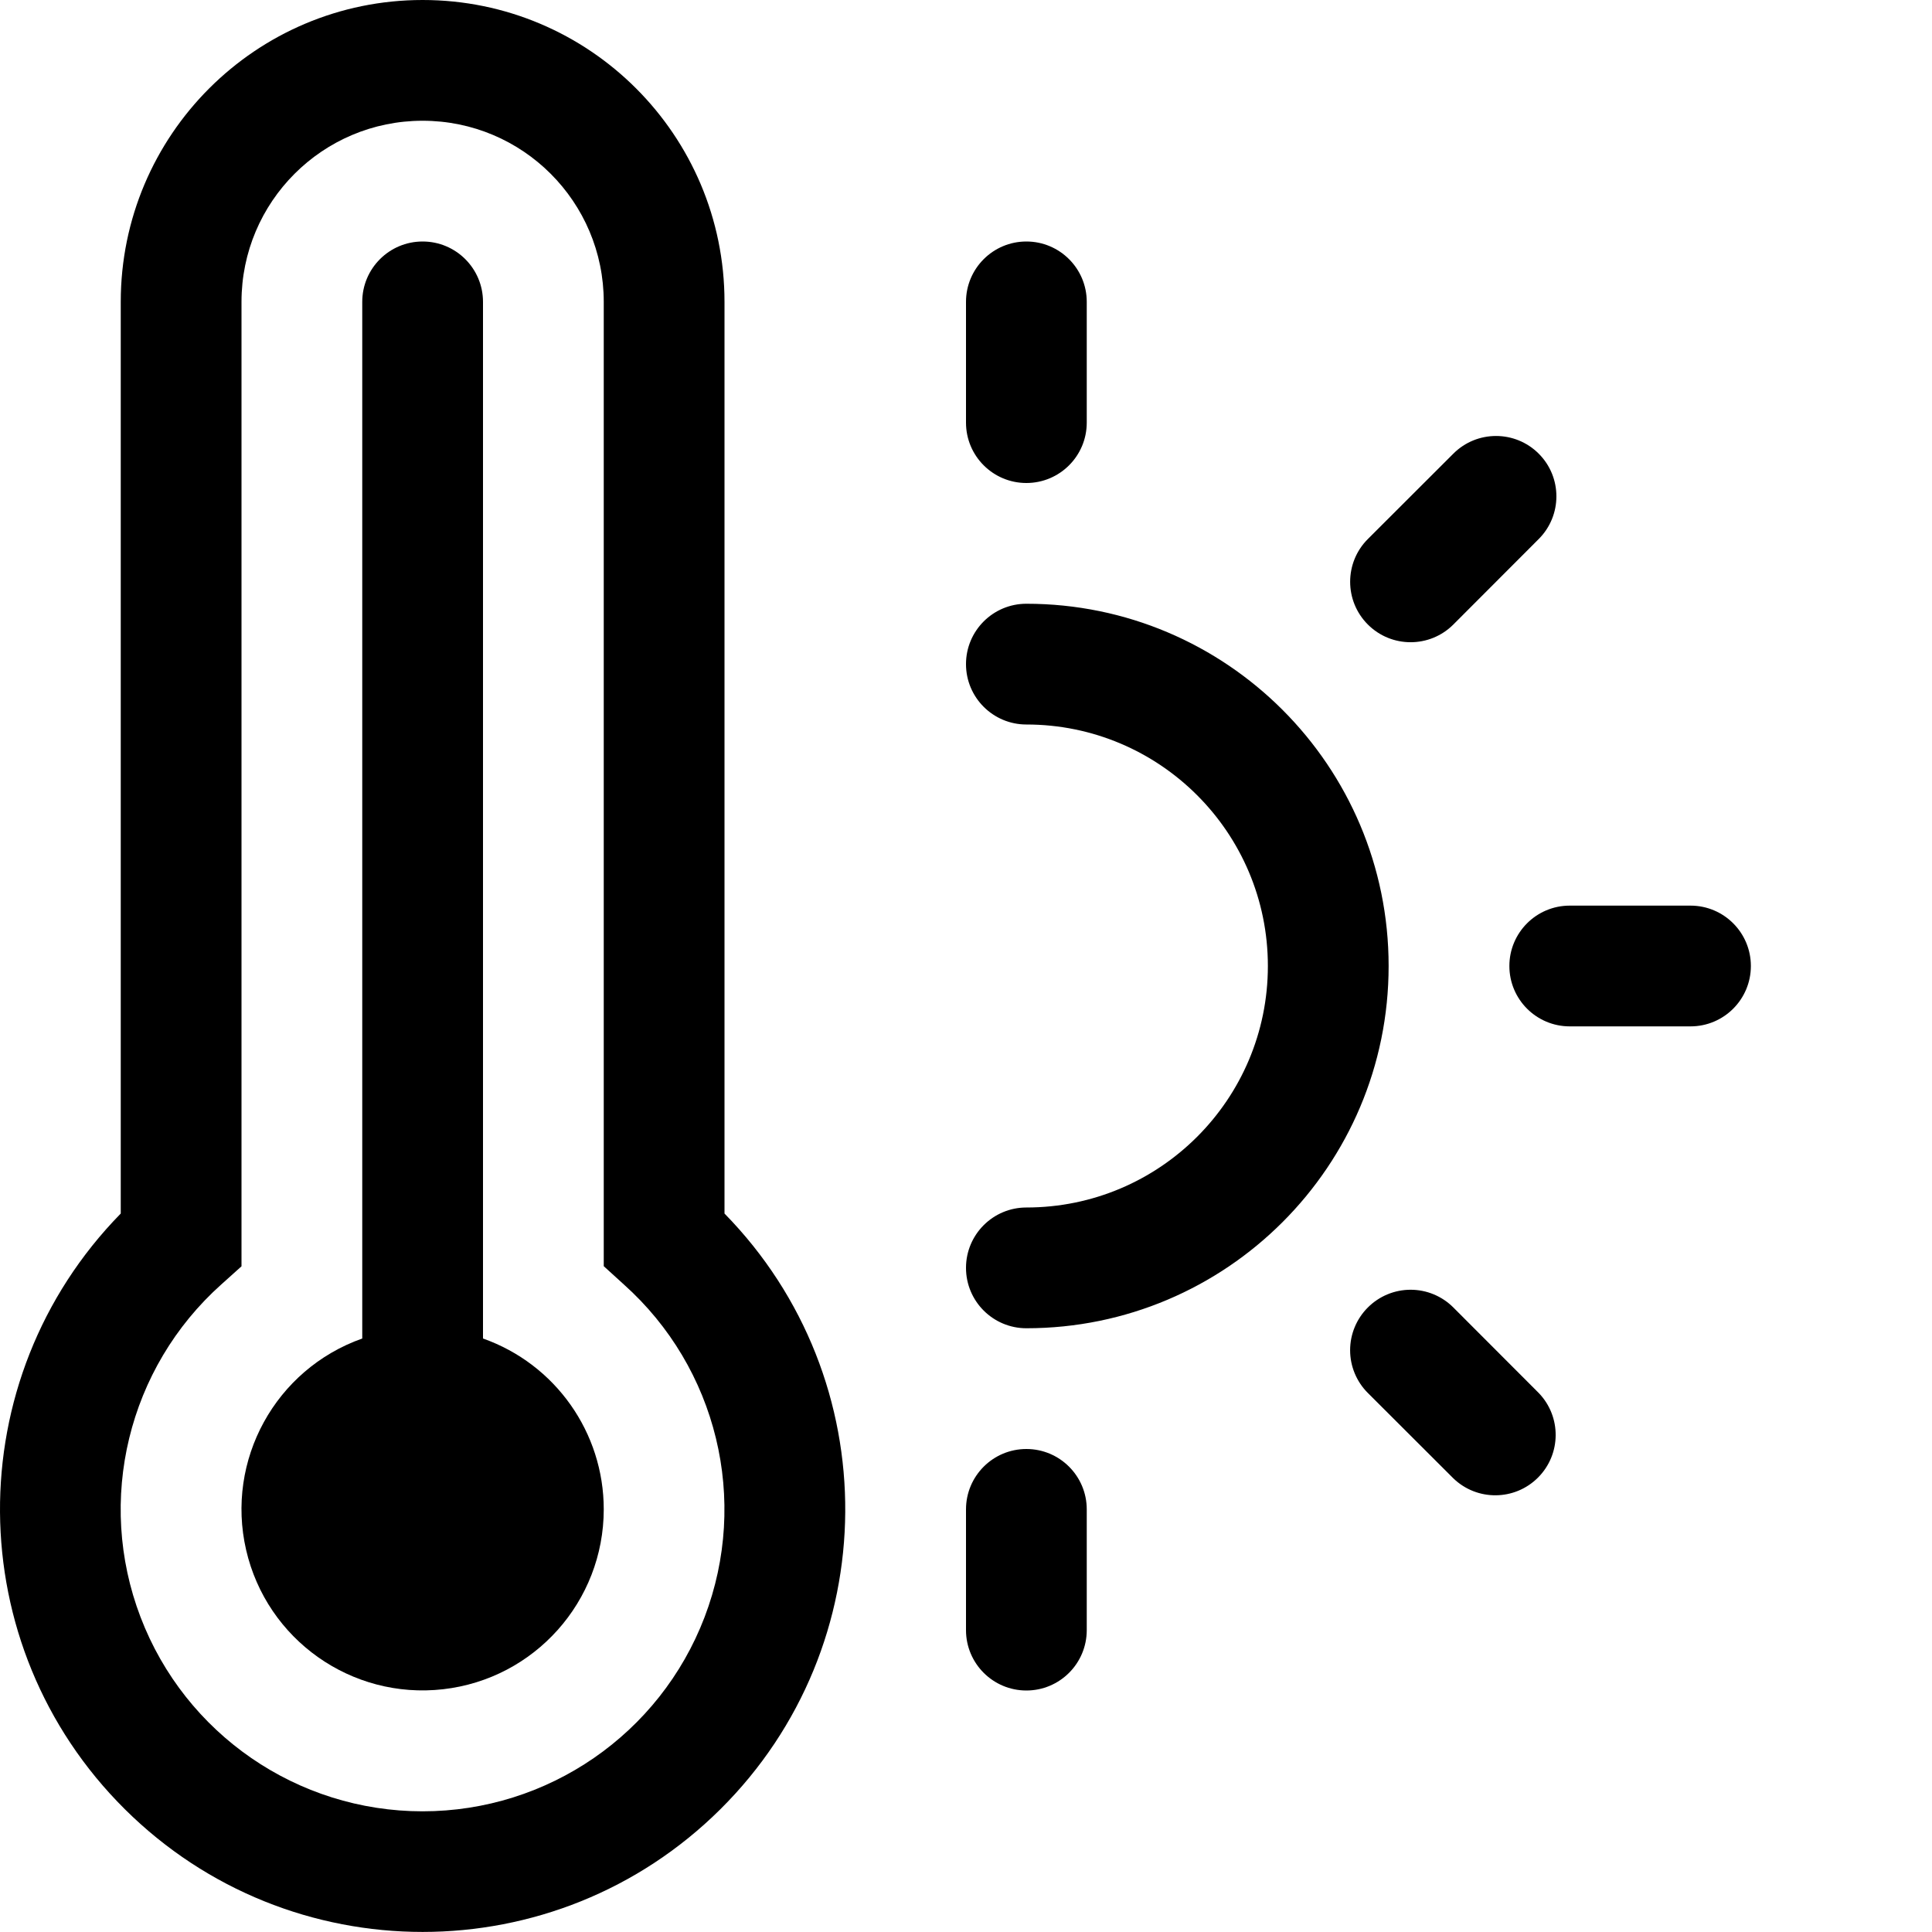
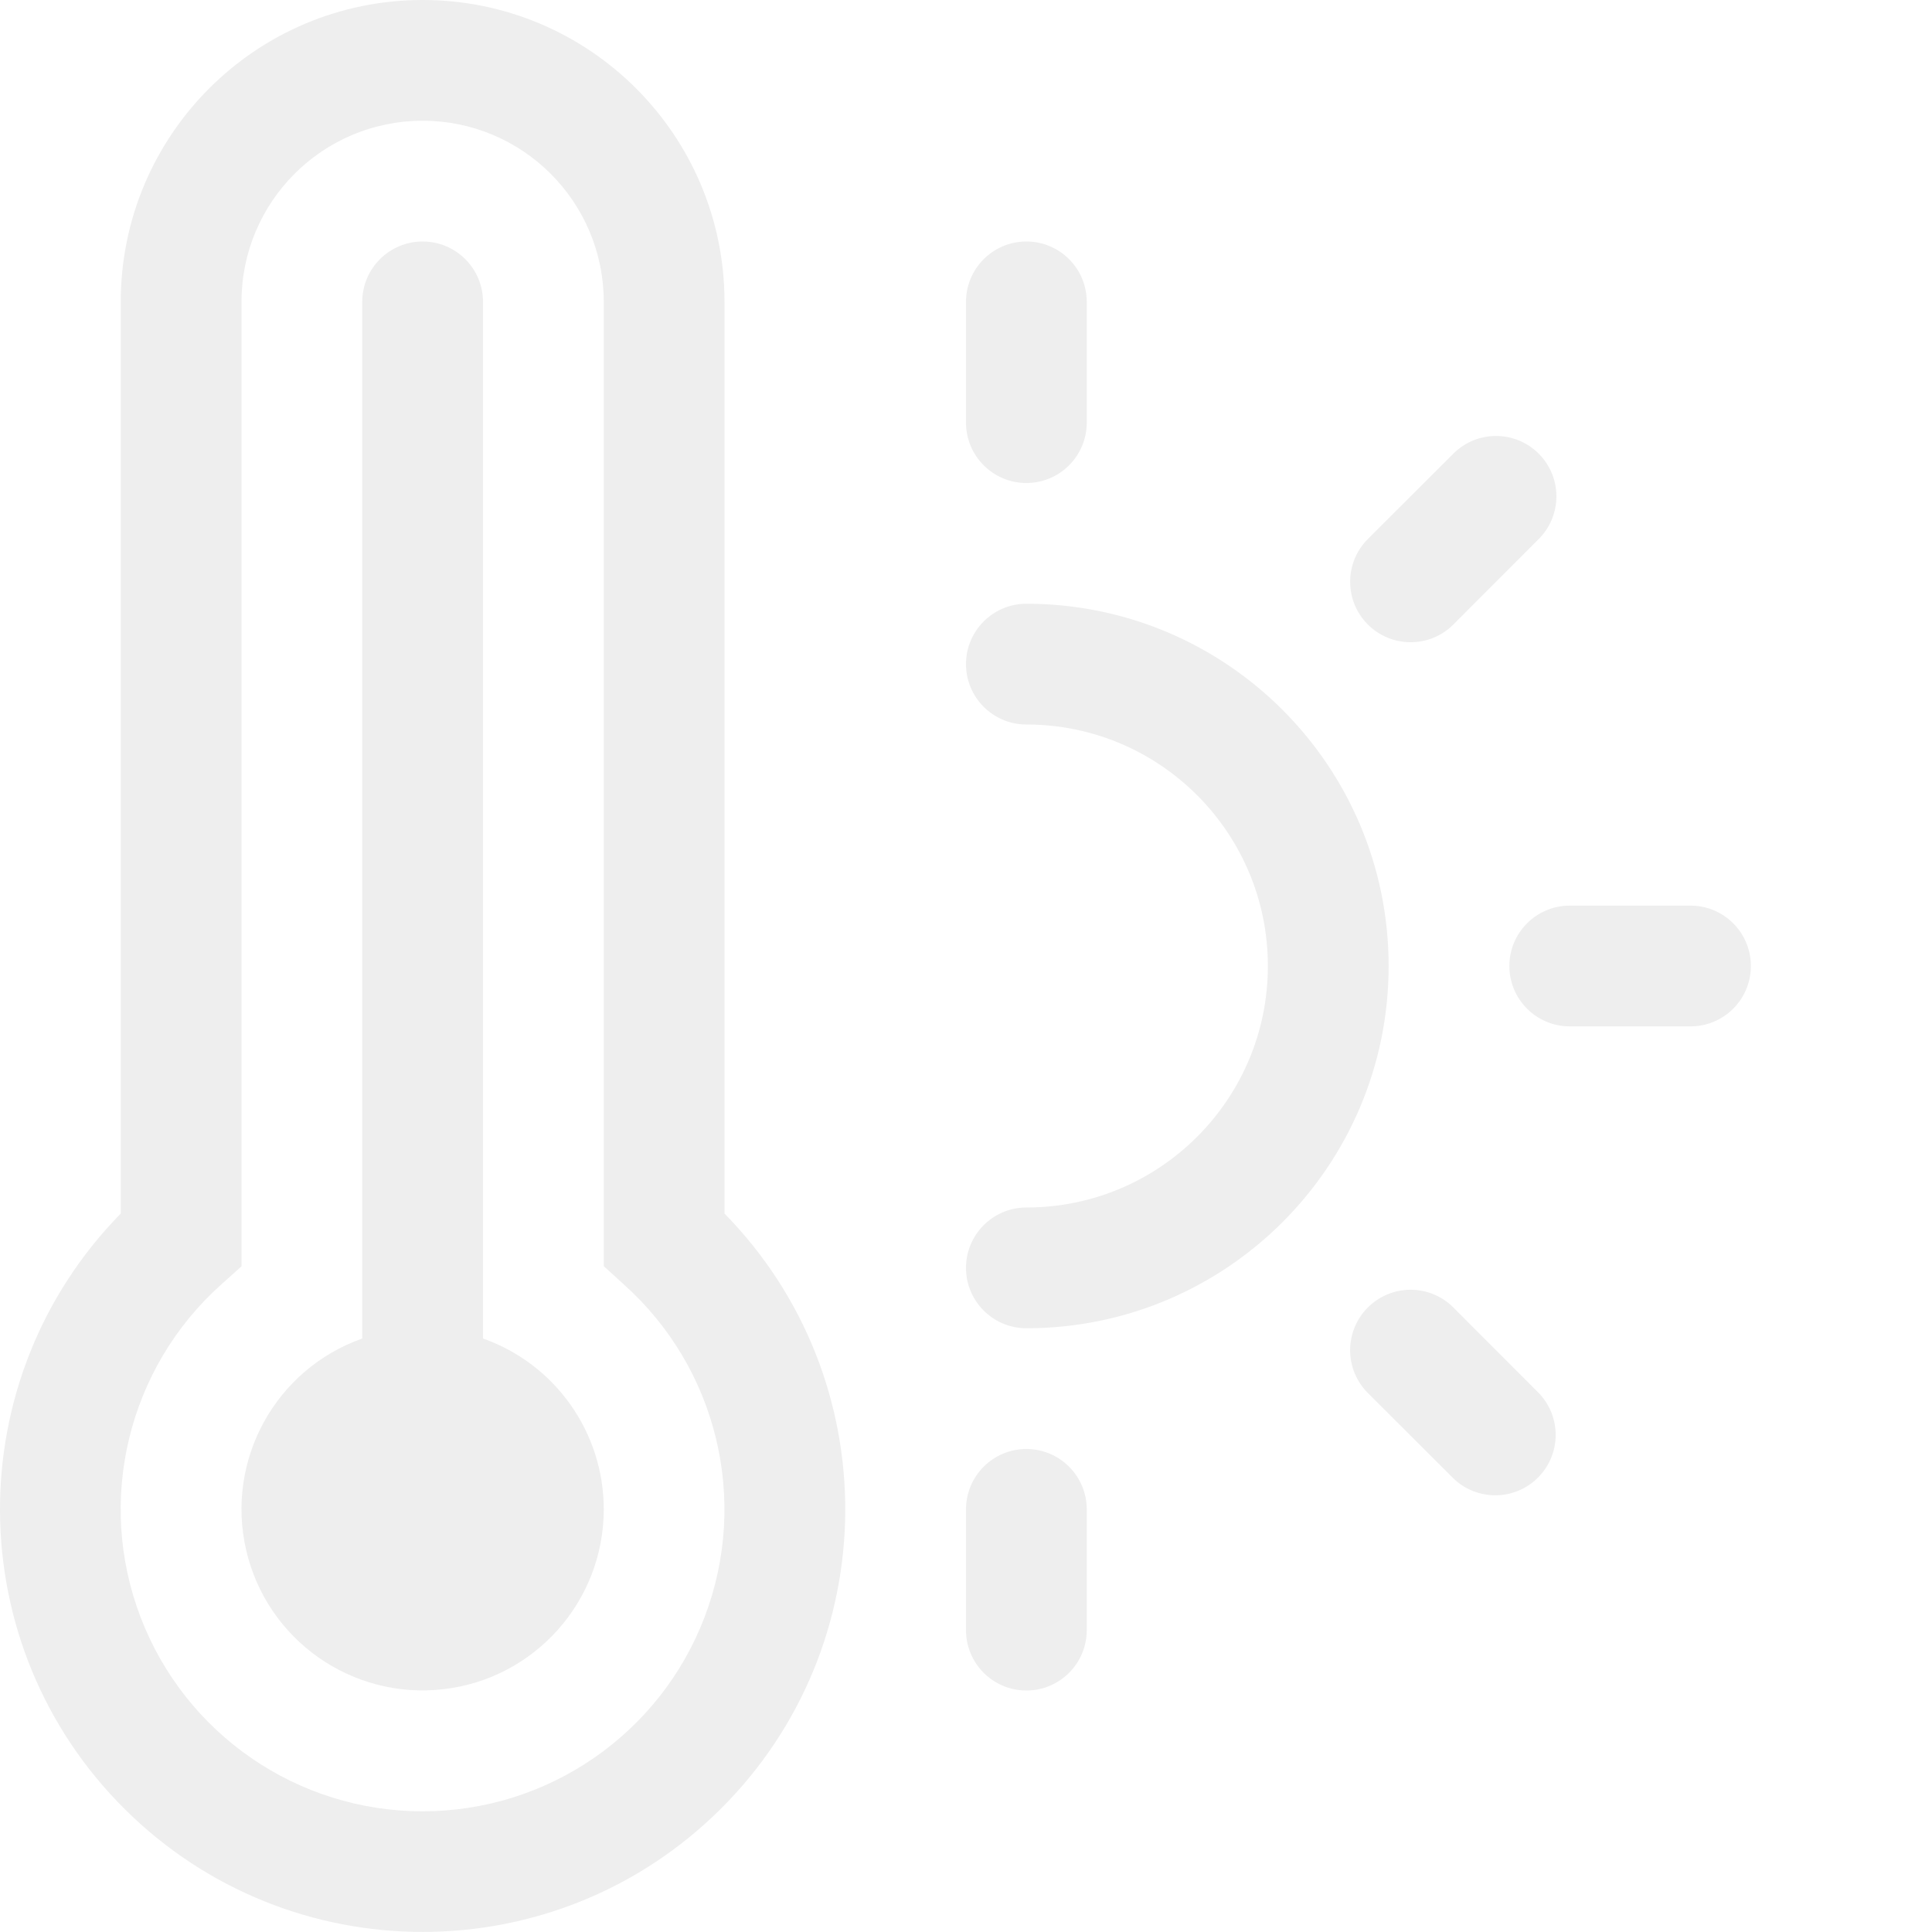
- <svg xmlns="http://www.w3.org/2000/svg" width="16" height="16" fill="currentColor" class="bi bi-thermometer-sun" viewBox="0 0 16 16">
-   <path d="M5 12.5a1.5 1.5 0 1 1-2-1.415V2.5a.5.5 0 0 1 1 0v8.585A1.5 1.5 0 0 1 5 12.5" />
-   <path d="M1 2.5a2.5 2.5 0 0 1 5 0v7.55a3.5 3.5 0 1 1-5 0zM3.5 1A1.5 1.5 0 0 0 2 2.5v7.987l-.167.15a2.5 2.5 0 1 0 3.333 0L5 10.486V2.5A1.5 1.5 0 0 0 3.5 1m5 1a.5.5 0 0 1 .5.5v1a.5.5 0 0 1-1 0v-1a.5.5 0 0 1 .5-.5m4.243 1.757a.5.5 0 0 1 0 .707l-.707.708a.5.5 0 1 1-.708-.708l.708-.707a.5.5 0 0 1 .707 0M8 5.5a.5.5 0 0 1 .5-.5 3 3 0 1 1 0 6 .5.5 0 0 1 0-1 2 2 0 0 0 0-4 .5.5 0 0 1-.5-.5M12.5 8a.5.5 0 0 1 .5-.5h1a.5.5 0 1 1 0 1h-1a.5.5 0 0 1-.5-.5m-1.172 2.828a.5.5 0 0 1 .708 0l.707.708a.5.5 0 0 1-.707.707l-.708-.707a.5.5 0 0 1 0-.708M8.5 12a.5.5 0 0 1 .5.5v1a.5.5 0 0 1-1 0v-1a.5.5 0 0 1 .5-.5" />
+ <svg xmlns="http://www.w3.org/2000/svg" width="16" height="16" fill="#EEE" class="bi bi-thermometer-sun" viewBox="0 0 16 16">
+   <path fill="#EEE" d="M5 12.5a1.5 1.5 0 1 1-2-1.415V2.5a.5.5 0 0 1 1 0v8.585A1.5 1.5 0 0 1 5 12.5" />
+   <path fill="#EEE" d="M1 2.5a2.5 2.5 0 0 1 5 0v7.55a3.5 3.5 0 1 1-5 0zM3.5 1A1.5 1.5 0 0 0 2 2.5v7.987l-.167.15a2.5 2.5 0 1 0 3.333 0L5 10.486V2.5A1.5 1.5 0 0 0 3.5 1m5 1a.5.5 0 0 1 .5.5v1a.5.5 0 0 1-1 0v-1a.5.5 0 0 1 .5-.5m4.243 1.757a.5.5 0 0 1 0 .707l-.707.708a.5.5 0 1 1-.708-.708l.708-.707a.5.5 0 0 1 .707 0M8 5.5a.5.5 0 0 1 .5-.5 3 3 0 1 1 0 6 .5.5 0 0 1 0-1 2 2 0 0 0 0-4 .5.5 0 0 1-.5-.5M12.5 8a.5.5 0 0 1 .5-.5h1a.5.5 0 1 1 0 1h-1a.5.5 0 0 1-.5-.5m-1.172 2.828a.5.5 0 0 1 .708 0l.707.708a.5.5 0 0 1-.707.707l-.708-.707a.5.5 0 0 1 0-.708M8.5 12a.5.5 0 0 1 .5.5v1a.5.5 0 0 1-1 0v-1a.5.5 0 0 1 .5-.5" />
</svg>
